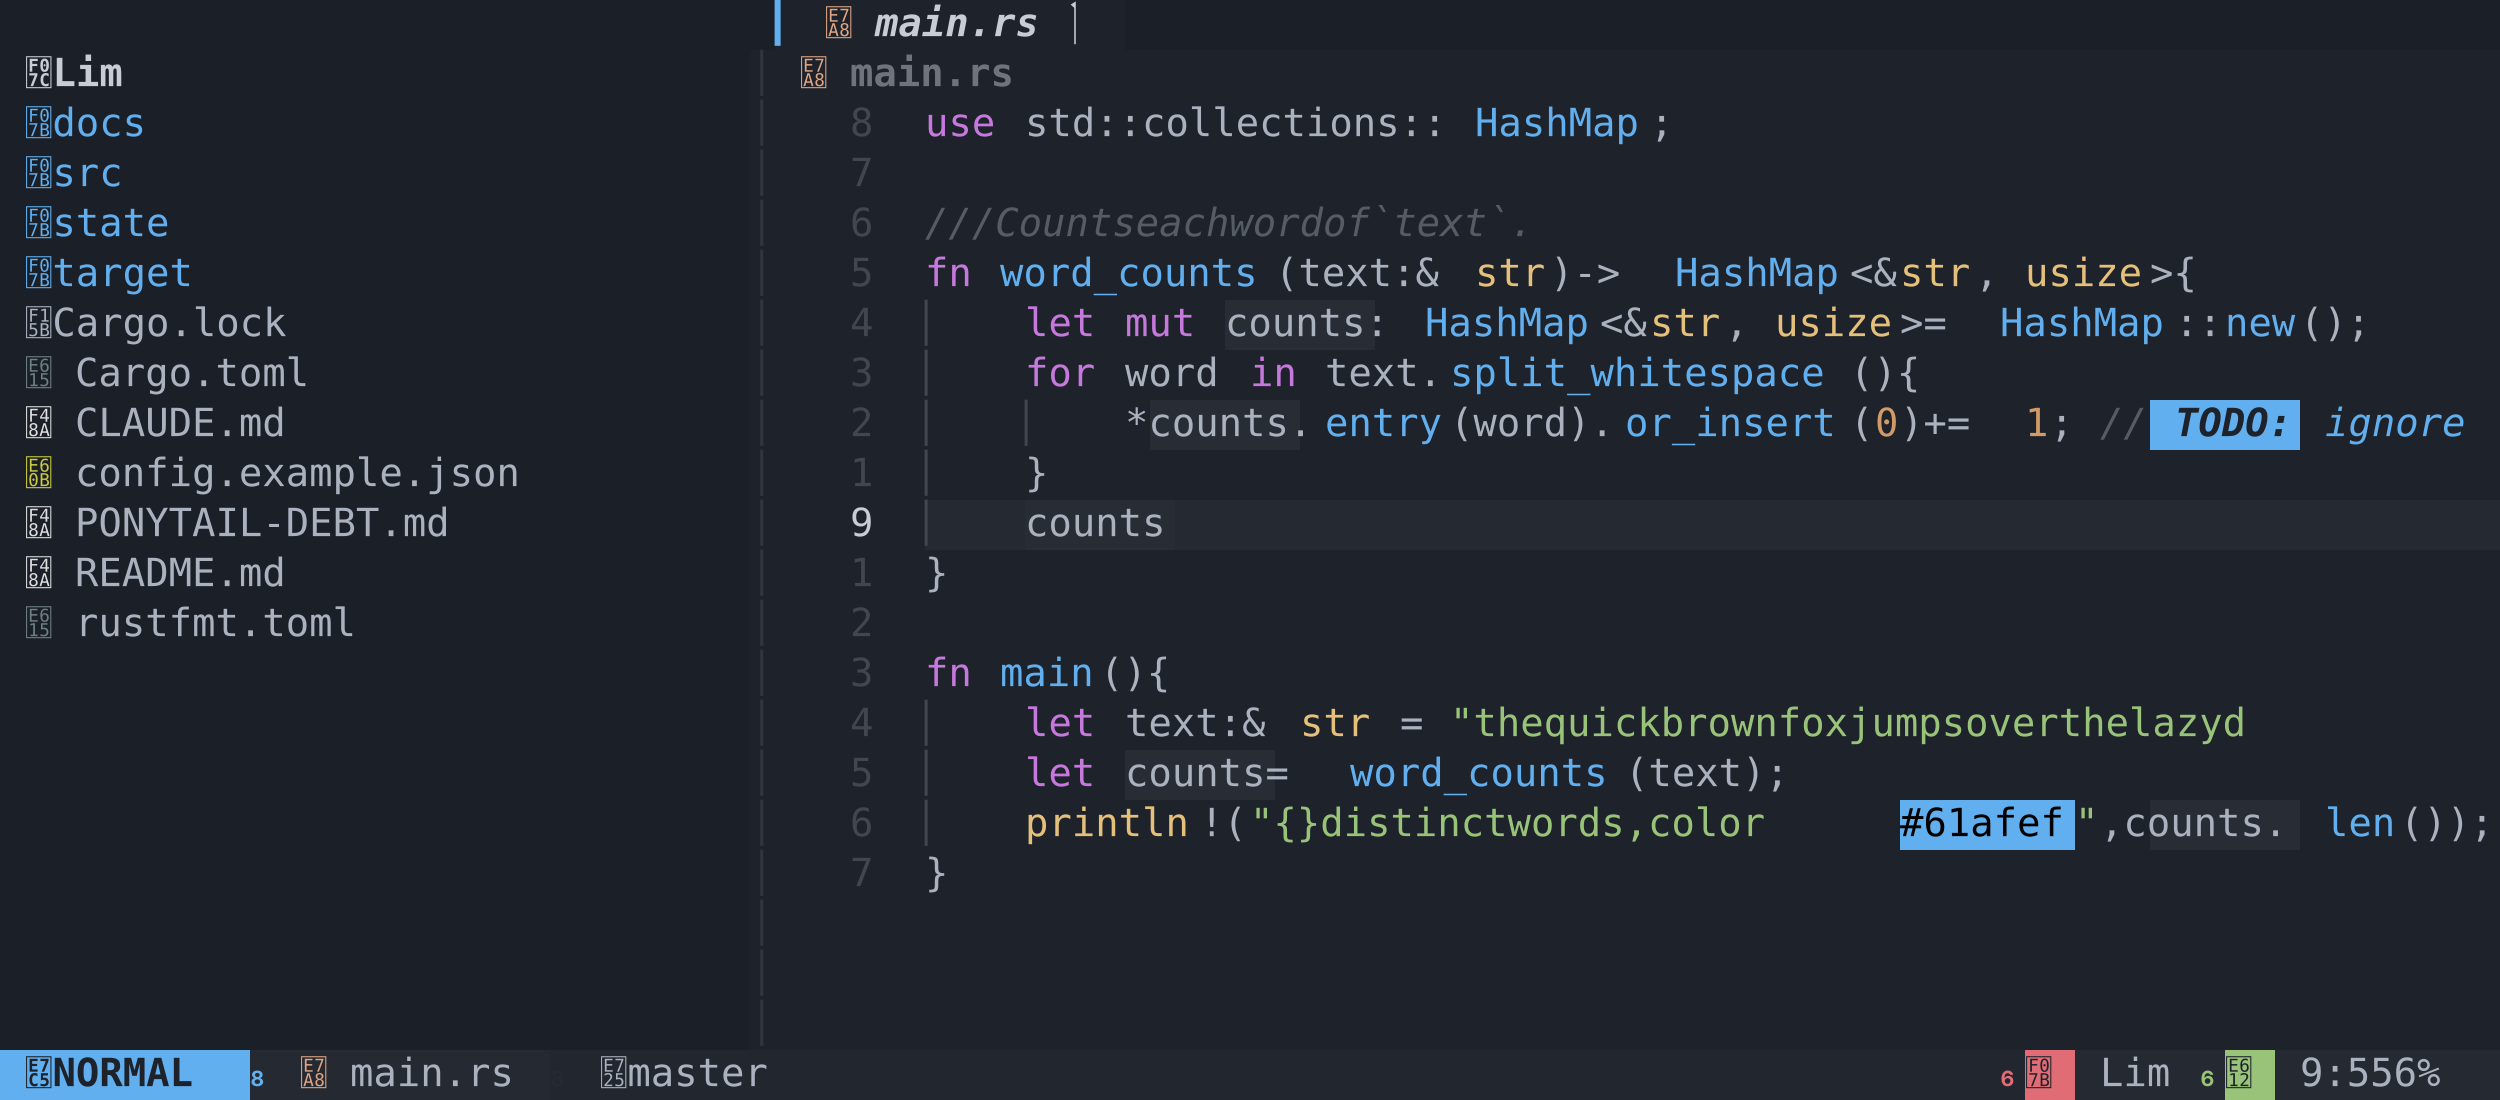
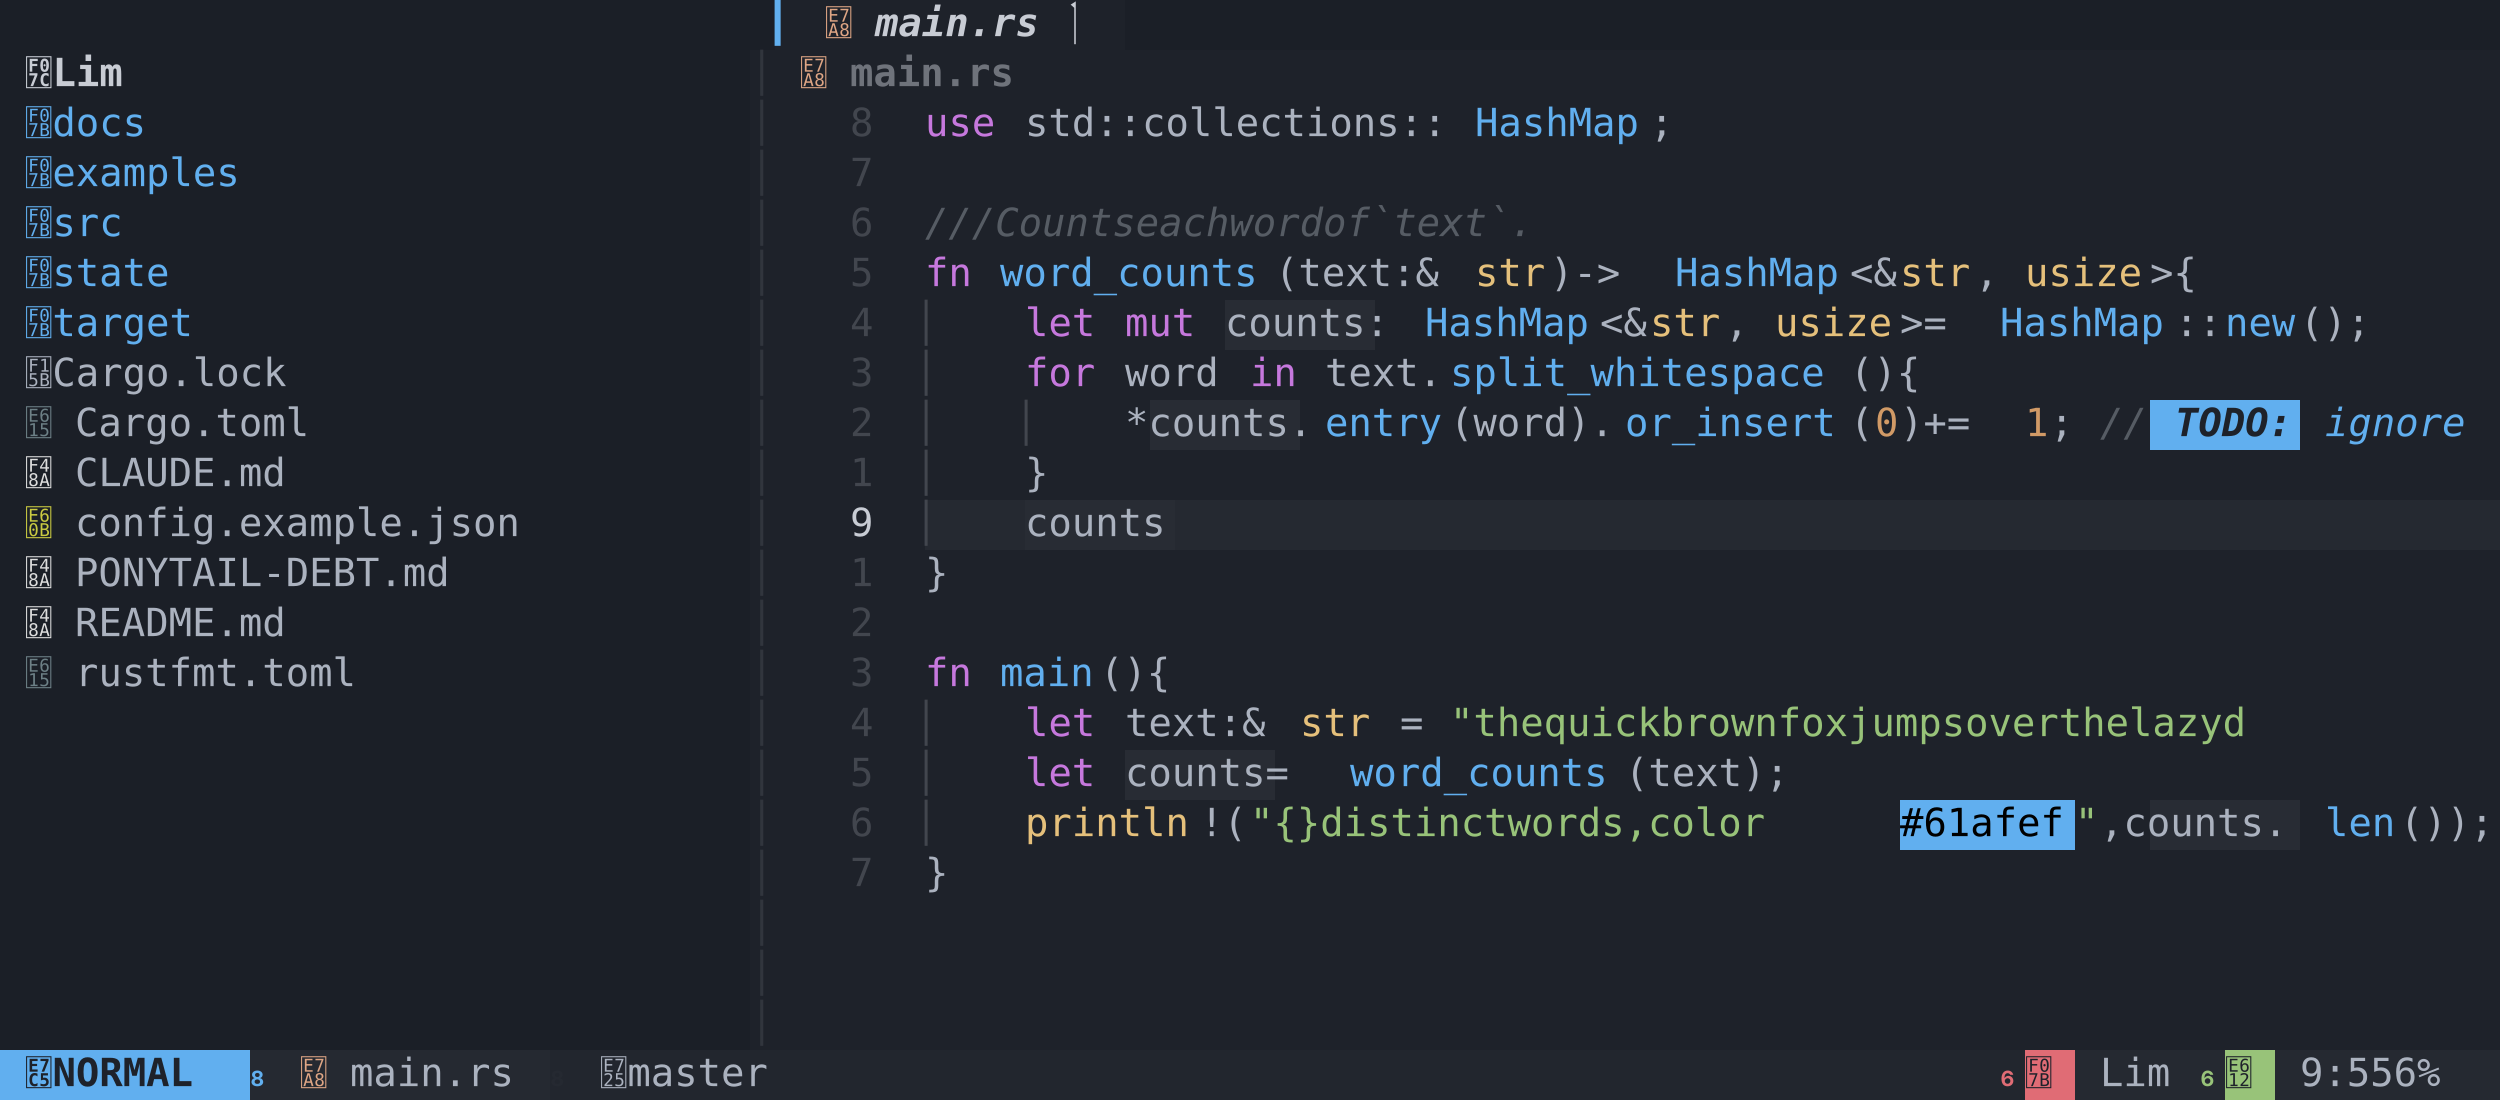
<svg xmlns="http://www.w3.org/2000/svg" width="900" height="396" viewBox="0 0 900 396" font-family="'JetBrainsMono Nerd Font','Symbols Nerd Font','Cascadia Code',Consolas,monospace" font-size="14" xml:space="preserve">
  <rect x="0" y="0" width="279" height="18" fill="#1b1f27" />
  <rect x="279" y="0" width="126" height="18" fill="#1e222a" />
  <rect x="405" y="0" width="495" height="18" fill="#1b1f27" />
  <text x="279" y="13" fill="#61afef">▎</text>
  <text x="297" y="13" fill="#dea584"></text>
  <text x="315 324 333 342 351 360 369" y="13" fill="#c8ccd4" font-weight="bold" font-style="italic">main.rs</text>
  <text x="387" y="13" fill="#c8ccd4"></text>
  <rect x="0" y="18" width="270" height="18" fill="#1b1f27" />
  <rect x="270" y="18" width="630" height="18" fill="#1e222a" />
  <text x="9 27 36 45" y="31" fill="#c8ccd4" font-weight="bold">Lim</text>
  <text x="270" y="31" fill="#31353d">│</text>
  <text x="288" y="31" fill="#dea584"></text>
  <text x="306 315 324 333 342 351 360" y="31" fill="#6f737b" font-weight="bold">main.rs</text>
  <rect x="0" y="36" width="270" height="18" fill="#1b1f27" />
  <rect x="270" y="36" width="630" height="18" fill="#1e222a" />
  <text x="9 27 36 45 54" y="49" fill="#61afef">docs</text>
  <text x="270" y="49" fill="#31353d">│</text>
  <text x="306" y="49" fill="#42464e">8</text>
  <text x="333 342 351" y="49" fill="#c678dd">use</text>
  <text x="369 378 387 396 405 414 423 432 441 450 459 468 477 486 495 504 513 522" y="49" fill="#abb2bf">std::collections::</text>
  <text x="531 540 549 558 567 576 585" y="49" fill="#61afef">HashMap</text>
  <text x="594" y="49" fill="#abb2bf">;</text>
  <rect x="0" y="54" width="270" height="18" fill="#1b1f27" />
  <rect x="270" y="54" width="630" height="18" fill="#1e222a" />
-   <text x="9 27 36 45" y="67" fill="#61afef">src</text>
+   <text x="9 27 36 45 54 63 72 81 90" y="67" fill="#61afef">examples</text>
  <text x="270" y="67" fill="#31353d">│</text>
  <text x="306" y="67" fill="#42464e">7</text>
  <rect x="0" y="72" width="270" height="18" fill="#1b1f27" />
  <rect x="270" y="72" width="630" height="18" fill="#1e222a" />
-   <text x="9 27 36 45 54 63" y="85" fill="#61afef">state</text>
+   <text x="9 27 36 45" y="85" fill="#61afef">src</text>
  <text x="270" y="85" fill="#31353d">│</text>
  <text x="306" y="85" fill="#42464e">6</text>
  <text x="333 342 351 369 378 387 396 405 414 432 441 450 459 477 486 495 504 522 531 549 558 567 576 585 594 603" y="85" fill="#565c64" font-style="italic">///Countseachwordof`text`.</text>
  <rect x="0" y="90" width="270" height="18" fill="#1b1f27" />
  <rect x="270" y="90" width="630" height="18" fill="#1e222a" />
-   <text x="9 27 36 45 54 63 72" y="103" fill="#61afef">target</text>
+   <text x="9 27 36 45 54 63" y="103" fill="#61afef">state</text>
  <text x="270" y="103" fill="#31353d">│</text>
  <text x="306" y="103" fill="#42464e">5</text>
  <text x="333 342" y="103" fill="#c678dd">fn</text>
  <text x="360 369 378 387 396 405 414 423 432 441 450" y="103" fill="#61afef">word_counts</text>
  <text x="459 468 477 486 495 504 522" y="103" fill="#abb2bf">(text:&amp;</text>
  <text x="531 540 549" y="103" fill="#e5c07b">str</text>
  <text x="558 576 585" y="103" fill="#abb2bf">)-&gt;</text>
  <text x="603 612 621 630 639 648 657" y="103" fill="#61afef">HashMap</text>
  <text x="666 675" y="103" fill="#abb2bf">&lt;&amp;</text>
  <text x="684 693 702" y="103" fill="#e5c07b">str</text>
  <text x="711" y="103" fill="#abb2bf">,</text>
  <text x="729 738 747 756 765" y="103" fill="#e5c07b">usize</text>
  <text x="774 792" y="103" fill="#abb2bf">&gt;{</text>
  <rect x="0" y="108" width="270" height="18" fill="#1b1f27" />
  <rect x="270" y="108" width="171" height="18" fill="#1e222a" />
  <rect x="441" y="108" width="54" height="18" fill="#282c34" />
  <rect x="495" y="108" width="405" height="18" fill="#1e222a" />
-   <text x="9 27 36 45 54 63 72 81 90 99 108" y="121" fill="#abb2bf">Cargo.lock</text>
+   <text x="9 27 36 45 54 63 72" y="121" fill="#61afef">target</text>
  <text x="270" y="121" fill="#31353d">│</text>
  <text x="306" y="121" fill="#42464e">4</text>
  <text x="333" y="121" fill="#42464e">▏</text>
  <text x="369 378 387" y="121" fill="#c678dd">let</text>
  <text x="405 414 423" y="121" fill="#c678dd">mut</text>
  <text x="441 450 459 468 477 486 495" y="121" fill="#abb2bf">counts:</text>
  <text x="513 522 531 540 549 558 567" y="121" fill="#61afef">HashMap</text>
  <text x="576 585" y="121" fill="#abb2bf">&lt;&amp;</text>
  <text x="594 603 612" y="121" fill="#e5c07b">str</text>
  <text x="621" y="121" fill="#abb2bf">,</text>
  <text x="639 648 657 666 675" y="121" fill="#e5c07b">usize</text>
  <text x="684 702" y="121" fill="#abb2bf">&gt;=</text>
  <text x="720 729 738 747 756 765 774" y="121" fill="#61afef">HashMap</text>
  <text x="783 792" y="121" fill="#abb2bf">::</text>
  <text x="801 810 819" y="121" fill="#61afef">new</text>
  <text x="828 837 846" y="121" fill="#abb2bf">();</text>
  <rect x="0" y="126" width="270" height="18" fill="#1b1f27" />
  <rect x="270" y="126" width="630" height="18" fill="#1e222a" />
-   <text x="9" y="139" fill="#6d8086"></text>
-   <text x="27 36 45 54 63 72 81 90 99 108" y="139" fill="#abb2bf">Cargo.toml</text>
+   <text x="9 27 36 45 54 63 72 81 90 99 108" y="139" fill="#abb2bf">Cargo.lock</text>
  <text x="270" y="139" fill="#31353d">│</text>
  <text x="306" y="139" fill="#42464e">3</text>
  <text x="333" y="139" fill="#42464e">▏</text>
  <text x="369 378 387" y="139" fill="#c678dd">for</text>
  <text x="405 414 423 432" y="139" fill="#abb2bf">word</text>
  <text x="450 459" y="139" fill="#c678dd">in</text>
  <text x="477 486 495 504 513" y="139" fill="#abb2bf">text.</text>
  <text x="522 531 540 549 558 567 576 585 594 603 612 621 630 639 648 657" y="139" fill="#61afef">split_whitespace</text>
  <text x="666 675 693" y="139" fill="#abb2bf">(){</text>
  <rect x="0" y="144" width="270" height="18" fill="#1b1f27" />
  <rect x="270" y="144" width="144" height="18" fill="#1e222a" />
  <rect x="414" y="144" width="54" height="18" fill="#282c34" />
  <rect x="468" y="144" width="306" height="18" fill="#1e222a" />
  <rect x="774" y="144" width="54" height="18" fill="#61afef" />
  <rect x="828" y="144" width="72" height="18" fill="#1e222a" />
-   <text x="9" y="157" fill="#dddddd"></text>
-   <text x="27 36 45 54 63 72 81 90 99" y="157" fill="#abb2bf">CLAUDE.md</text>
+   <text x="9" y="157" fill="#6d8086"></text>
+   <text x="27 36 45 54 63 72 81 90 99 108" y="157" fill="#abb2bf">Cargo.toml</text>
  <text x="270" y="157" fill="#31353d">│</text>
  <text x="306" y="157" fill="#42464e">2</text>
  <text x="333" y="157" fill="#42464e">▏</text>
  <text x="369" y="157" fill="#42464e">▏</text>
  <text x="405 414 423 432 441 450 459 468" y="157" fill="#abb2bf">*counts.</text>
  <text x="477 486 495 504 513" y="157" fill="#61afef">entry</text>
  <text x="522 531 540 549 558 567 576" y="157" fill="#abb2bf">(word).</text>
  <text x="585 594 603 612 621 630 639 648 657" y="157" fill="#61afef">or_insert</text>
  <text x="666" y="157" fill="#abb2bf">(</text>
  <text x="675" y="157" fill="#d19a66">0</text>
  <text x="684 702 711" y="157" fill="#abb2bf">)+=</text>
  <text x="729" y="157" fill="#d19a66">1</text>
  <text x="738" y="157" fill="#abb2bf">;</text>
  <text x="756 765" y="157" fill="#565c64" font-style="italic">//</text>
  <text x="783 792 801 810 819" y="157" fill="#1e222a" font-weight="bold" font-style="italic">TODO:</text>
  <text x="837 846 855 864 873 882" y="157" fill="#61afef" font-style="italic">ignore</text>
  <rect x="0" y="162" width="270" height="18" fill="#1b1f27" />
  <rect x="270" y="162" width="630" height="18" fill="#1e222a" />
-   <text x="9" y="175" fill="#cbcb41"></text>
-   <text x="27 36 45 54 63 72 81 90 99 108 117 126 135 144 153 162 171 180 189" y="175" fill="#abb2bf">config.example.json</text>
+   <text x="9" y="175" fill="#dddddd"></text>
+   <text x="27 36 45 54 63 72 81 90 99" y="175" fill="#abb2bf">CLAUDE.md</text>
  <text x="270" y="175" fill="#31353d">│</text>
  <text x="306" y="175" fill="#42464e">1</text>
  <text x="333" y="175" fill="#42464e">▏</text>
  <text x="369" y="175" fill="#abb2bf">}</text>
  <rect x="0" y="180" width="270" height="18" fill="#1b1f27" />
  <rect x="270" y="180" width="63" height="18" fill="#1e222a" />
  <rect x="333" y="180" width="36" height="18" fill="#252931" />
  <rect x="369" y="180" width="54" height="18" fill="#282c34" />
  <rect x="423" y="180" width="477" height="18" fill="#252931" />
-   <text x="9" y="193" fill="#dddddd"></text>
-   <text x="27 36 45 54 63 72 81 90 99 108 117 126 135 144 153 162" y="193" fill="#abb2bf">PONYTAIL-DEBT.md</text>
+   <text x="9" y="193" fill="#cbcb41"></text>
+   <text x="27 36 45 54 63 72 81 90 99 108 117 126 135 144 153 162 171 180 189" y="193" fill="#abb2bf">config.example.json</text>
  <text x="270" y="193" fill="#31353d">│</text>
  <text x="306" y="193" fill="#c8ccd4">9</text>
  <text x="333" y="193" fill="#42464e">▏</text>
  <text x="369 378 387 396 405 414" y="193" fill="#abb2bf">counts</text>
  <rect x="0" y="198" width="270" height="18" fill="#1b1f27" />
  <rect x="270" y="198" width="630" height="18" fill="#1e222a" />
  <text x="9" y="211" fill="#dddddd"></text>
-   <text x="27 36 45 54 63 72 81 90 99" y="211" fill="#abb2bf">README.md</text>
+   <text x="27 36 45 54 63 72 81 90 99 108 117 126 135 144 153 162" y="211" fill="#abb2bf">PONYTAIL-DEBT.md</text>
  <text x="270" y="211" fill="#31353d">│</text>
  <text x="306" y="211" fill="#42464e">1</text>
  <text x="333" y="211" fill="#abb2bf">}</text>
  <rect x="0" y="216" width="270" height="18" fill="#1b1f27" />
  <rect x="270" y="216" width="630" height="18" fill="#1e222a" />
-   <text x="9" y="229" fill="#6d8086"></text>
-   <text x="27 36 45 54 63 72 81 90 99 108 117 126" y="229" fill="#abb2bf">rustfmt.toml</text>
+   <text x="9" y="229" fill="#dddddd"></text>
+   <text x="27 36 45 54 63 72 81 90 99" y="229" fill="#abb2bf">README.md</text>
  <text x="270" y="229" fill="#31353d">│</text>
  <text x="306" y="229" fill="#42464e">2</text>
  <rect x="0" y="234" width="270" height="18" fill="#1b1f27" />
  <rect x="270" y="234" width="630" height="18" fill="#1e222a" />
+   <text x="9" y="247" fill="#6d8086"></text>
+   <text x="27 36 45 54 63 72 81 90 99 108 117 126" y="247" fill="#abb2bf">rustfmt.toml</text>
  <text x="270" y="247" fill="#31353d">│</text>
  <text x="306" y="247" fill="#42464e">3</text>
  <text x="333 342" y="247" fill="#c678dd">fn</text>
  <text x="360 369 378 387" y="247" fill="#61afef">main</text>
  <text x="396 405 423" y="247" fill="#abb2bf">(){</text>
  <rect x="0" y="252" width="270" height="18" fill="#1b1f27" />
  <rect x="270" y="252" width="630" height="18" fill="#1e222a" />
  <text x="270" y="265" fill="#31353d">│</text>
  <text x="306" y="265" fill="#42464e">4</text>
  <text x="333" y="265" fill="#42464e">▏</text>
  <text x="369 378 387" y="265" fill="#c678dd">let</text>
  <text x="405 414 423 432 441 459" y="265" fill="#abb2bf">text:&amp;</text>
  <text x="468 477 486" y="265" fill="#e5c07b">str</text>
  <text x="504" y="265" fill="#abb2bf">=</text>
  <text x="522 531 540 549 567 576 585 594 603 621 630 639 648 657 675 684 693 711 720 729 738 747 765 774 783 792 810 819 828 846 855 864 873 891" y="265" fill="#98c379">"thequickbrownfoxjumpsoverthelazyd</text>
  <rect x="0" y="270" width="270" height="18" fill="#1b1f27" />
  <rect x="270" y="270" width="135" height="18" fill="#1e222a" />
  <rect x="405" y="270" width="54" height="18" fill="#282c34" />
  <rect x="459" y="270" width="441" height="18" fill="#1e222a" />
  <text x="270" y="283" fill="#31353d">│</text>
  <text x="306" y="283" fill="#42464e">5</text>
  <text x="333" y="283" fill="#42464e">▏</text>
  <text x="369 378 387" y="283" fill="#c678dd">let</text>
  <text x="405 414 423 432 441 450 468" y="283" fill="#abb2bf">counts=</text>
  <text x="486 495 504 513 522 531 540 549 558 567 576" y="283" fill="#61afef">word_counts</text>
  <text x="585 594 603 612 621 630 639" y="283" fill="#abb2bf">(text);</text>
  <rect x="0" y="288" width="270" height="18" fill="#1b1f27" />
  <rect x="270" y="288" width="414" height="18" fill="#1e222a" />
  <rect x="684" y="288" width="63" height="18" fill="#61afef" />
  <rect x="747" y="288" width="27" height="18" fill="#1e222a" />
  <rect x="774" y="288" width="54" height="18" fill="#282c34" />
  <rect x="828" y="288" width="72" height="18" fill="#1e222a" />
  <text x="270" y="301" fill="#31353d">│</text>
  <text x="306" y="301" fill="#42464e">6</text>
  <text x="333" y="301" fill="#42464e">▏</text>
  <text x="369 378 387 396 405 414 423" y="301" fill="#e5c07b">println</text>
  <text x="432 441" y="301" fill="#abb2bf">!(</text>
  <text x="450 459 468 486 495 504 513 522 531 540 549 567 576 585 594 603 612 630 639 648 657 666" y="301" fill="#98c379">"{}distinctwords,color</text>
  <text x="684 693 702 711 720 729 738" y="301" fill="#000000">#61afef</text>
  <text x="747" y="301" fill="#98c379">"</text>
  <text x="756 774 783 792 801 810 819 828" y="301" fill="#abb2bf">,counts.</text>
  <text x="837 846 855" y="301" fill="#61afef">len</text>
  <text x="864 873 882 891" y="301" fill="#abb2bf">());</text>
  <rect x="0" y="306" width="270" height="18" fill="#1b1f27" />
  <rect x="270" y="306" width="630" height="18" fill="#1e222a" />
  <text x="270" y="319" fill="#31353d">│</text>
  <text x="306" y="319" fill="#42464e">7</text>
  <text x="333" y="319" fill="#abb2bf">}</text>
  <rect x="0" y="324" width="270" height="18" fill="#1b1f27" />
  <rect x="270" y="324" width="630" height="18" fill="#1e222a" />
  <text x="270" y="337" fill="#31353d">│</text>
  <rect x="0" y="342" width="270" height="18" fill="#1b1f27" />
  <rect x="270" y="342" width="630" height="18" fill="#1e222a" />
  <text x="270" y="355" fill="#31353d">│</text>
  <rect x="0" y="360" width="270" height="18" fill="#1b1f27" />
  <rect x="270" y="360" width="630" height="18" fill="#1e222a" />
  <text x="270" y="373" fill="#31353d">│</text>
  <rect x="0" y="378" width="90" height="18" fill="#61afef" />
  <rect x="90" y="378" width="108" height="18" fill="#252931" />
  <rect x="198" y="378" width="531" height="18" fill="#22262e" />
  <rect x="729" y="378" width="18" height="18" fill="#e06c75" />
  <rect x="747" y="378" width="54" height="18" fill="#252931" />
  <rect x="801" y="378" width="18" height="18" fill="#98c379" />
  <rect x="819" y="378" width="81" height="18" fill="#252931" />
  <text x="9 27 36 45 54 63 72" y="391" fill="#1e222a" font-weight="bold">NORMAL</text>
  <text x="90" y="391" fill="#61afef"></text>
  <text x="108" y="391" fill="#dea584"></text>
  <text x="126 135 144 153 162 171 180" y="391" fill="#abb2bf">main.rs</text>
  <text x="198" y="391" fill="#252931"></text>
  <text x="216 234 243 252 261 270 279" y="391" fill="#abb2bf">master</text>
  <text x="720" y="391" fill="#e06c75"></text>
  <text x="729" y="391" fill="#1e222a"></text>
  <text x="756 765 774" y="391" fill="#abb2bf">Lim</text>
  <text x="792" y="391" fill="#98c379"></text>
  <text x="801" y="391" fill="#1e222a"></text>
  <text x="828 837 846 864 873 882" y="391" fill="#abb2bf">9:556%</text>
</svg>
